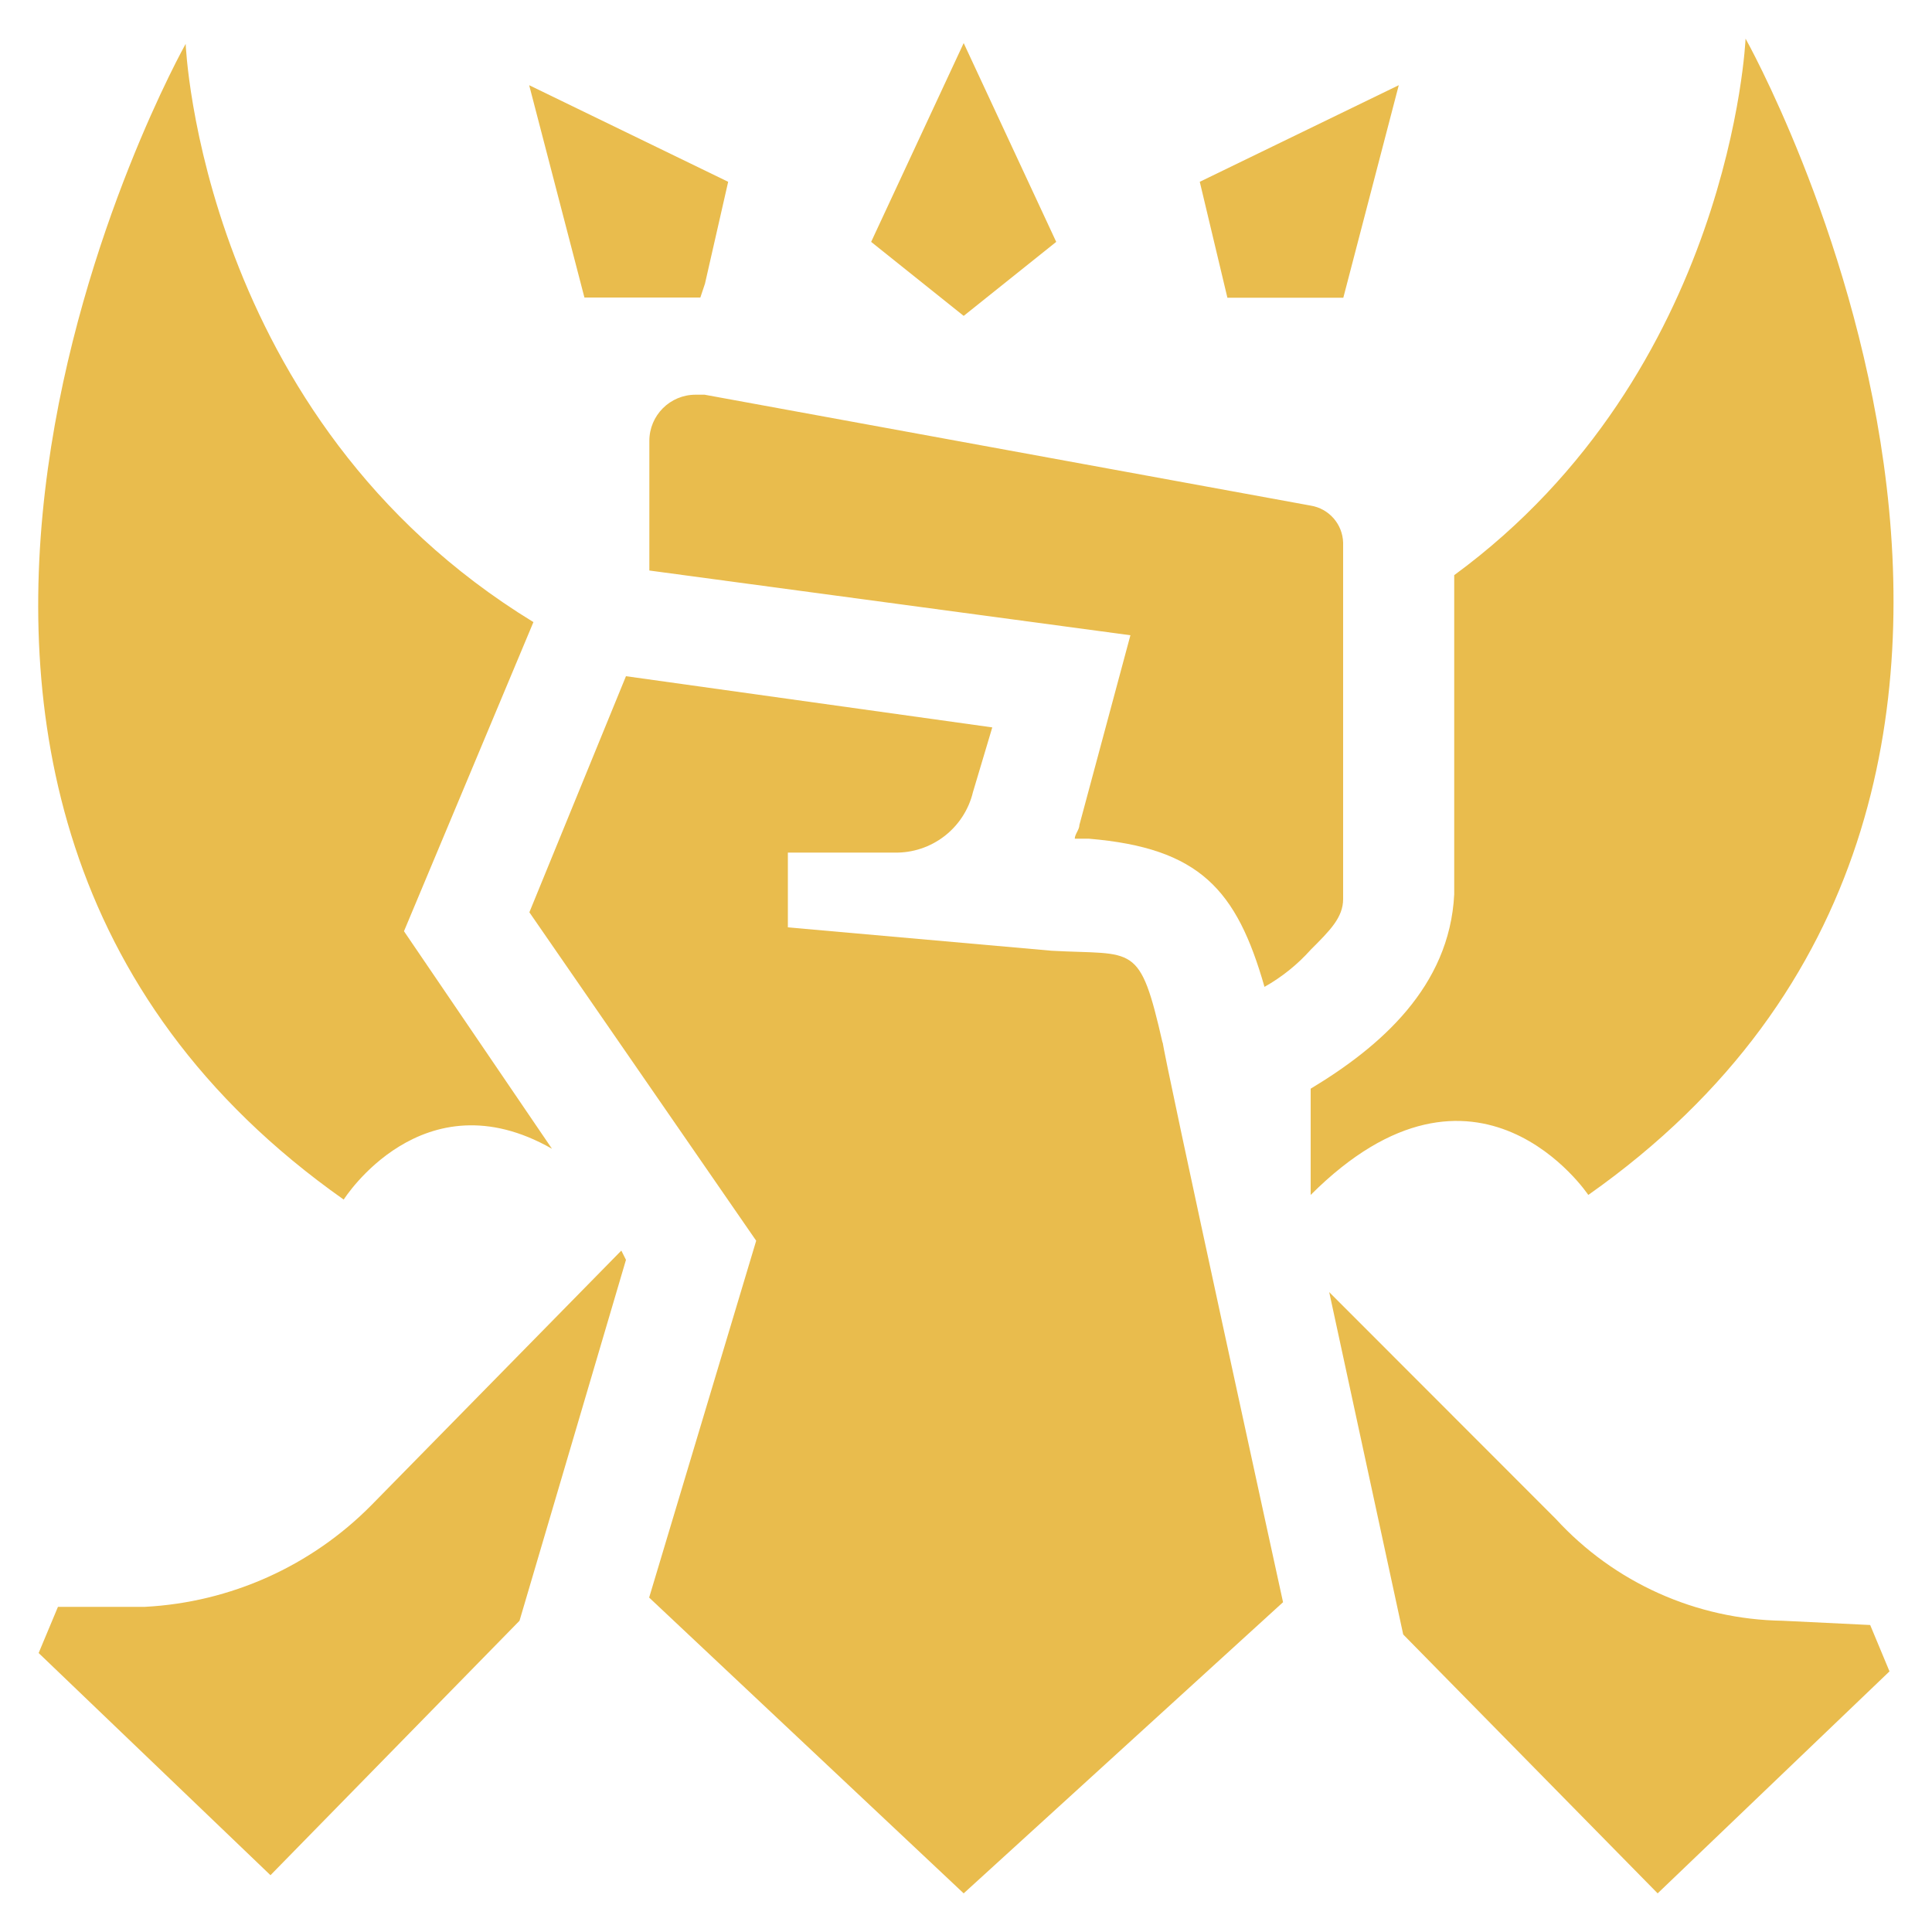
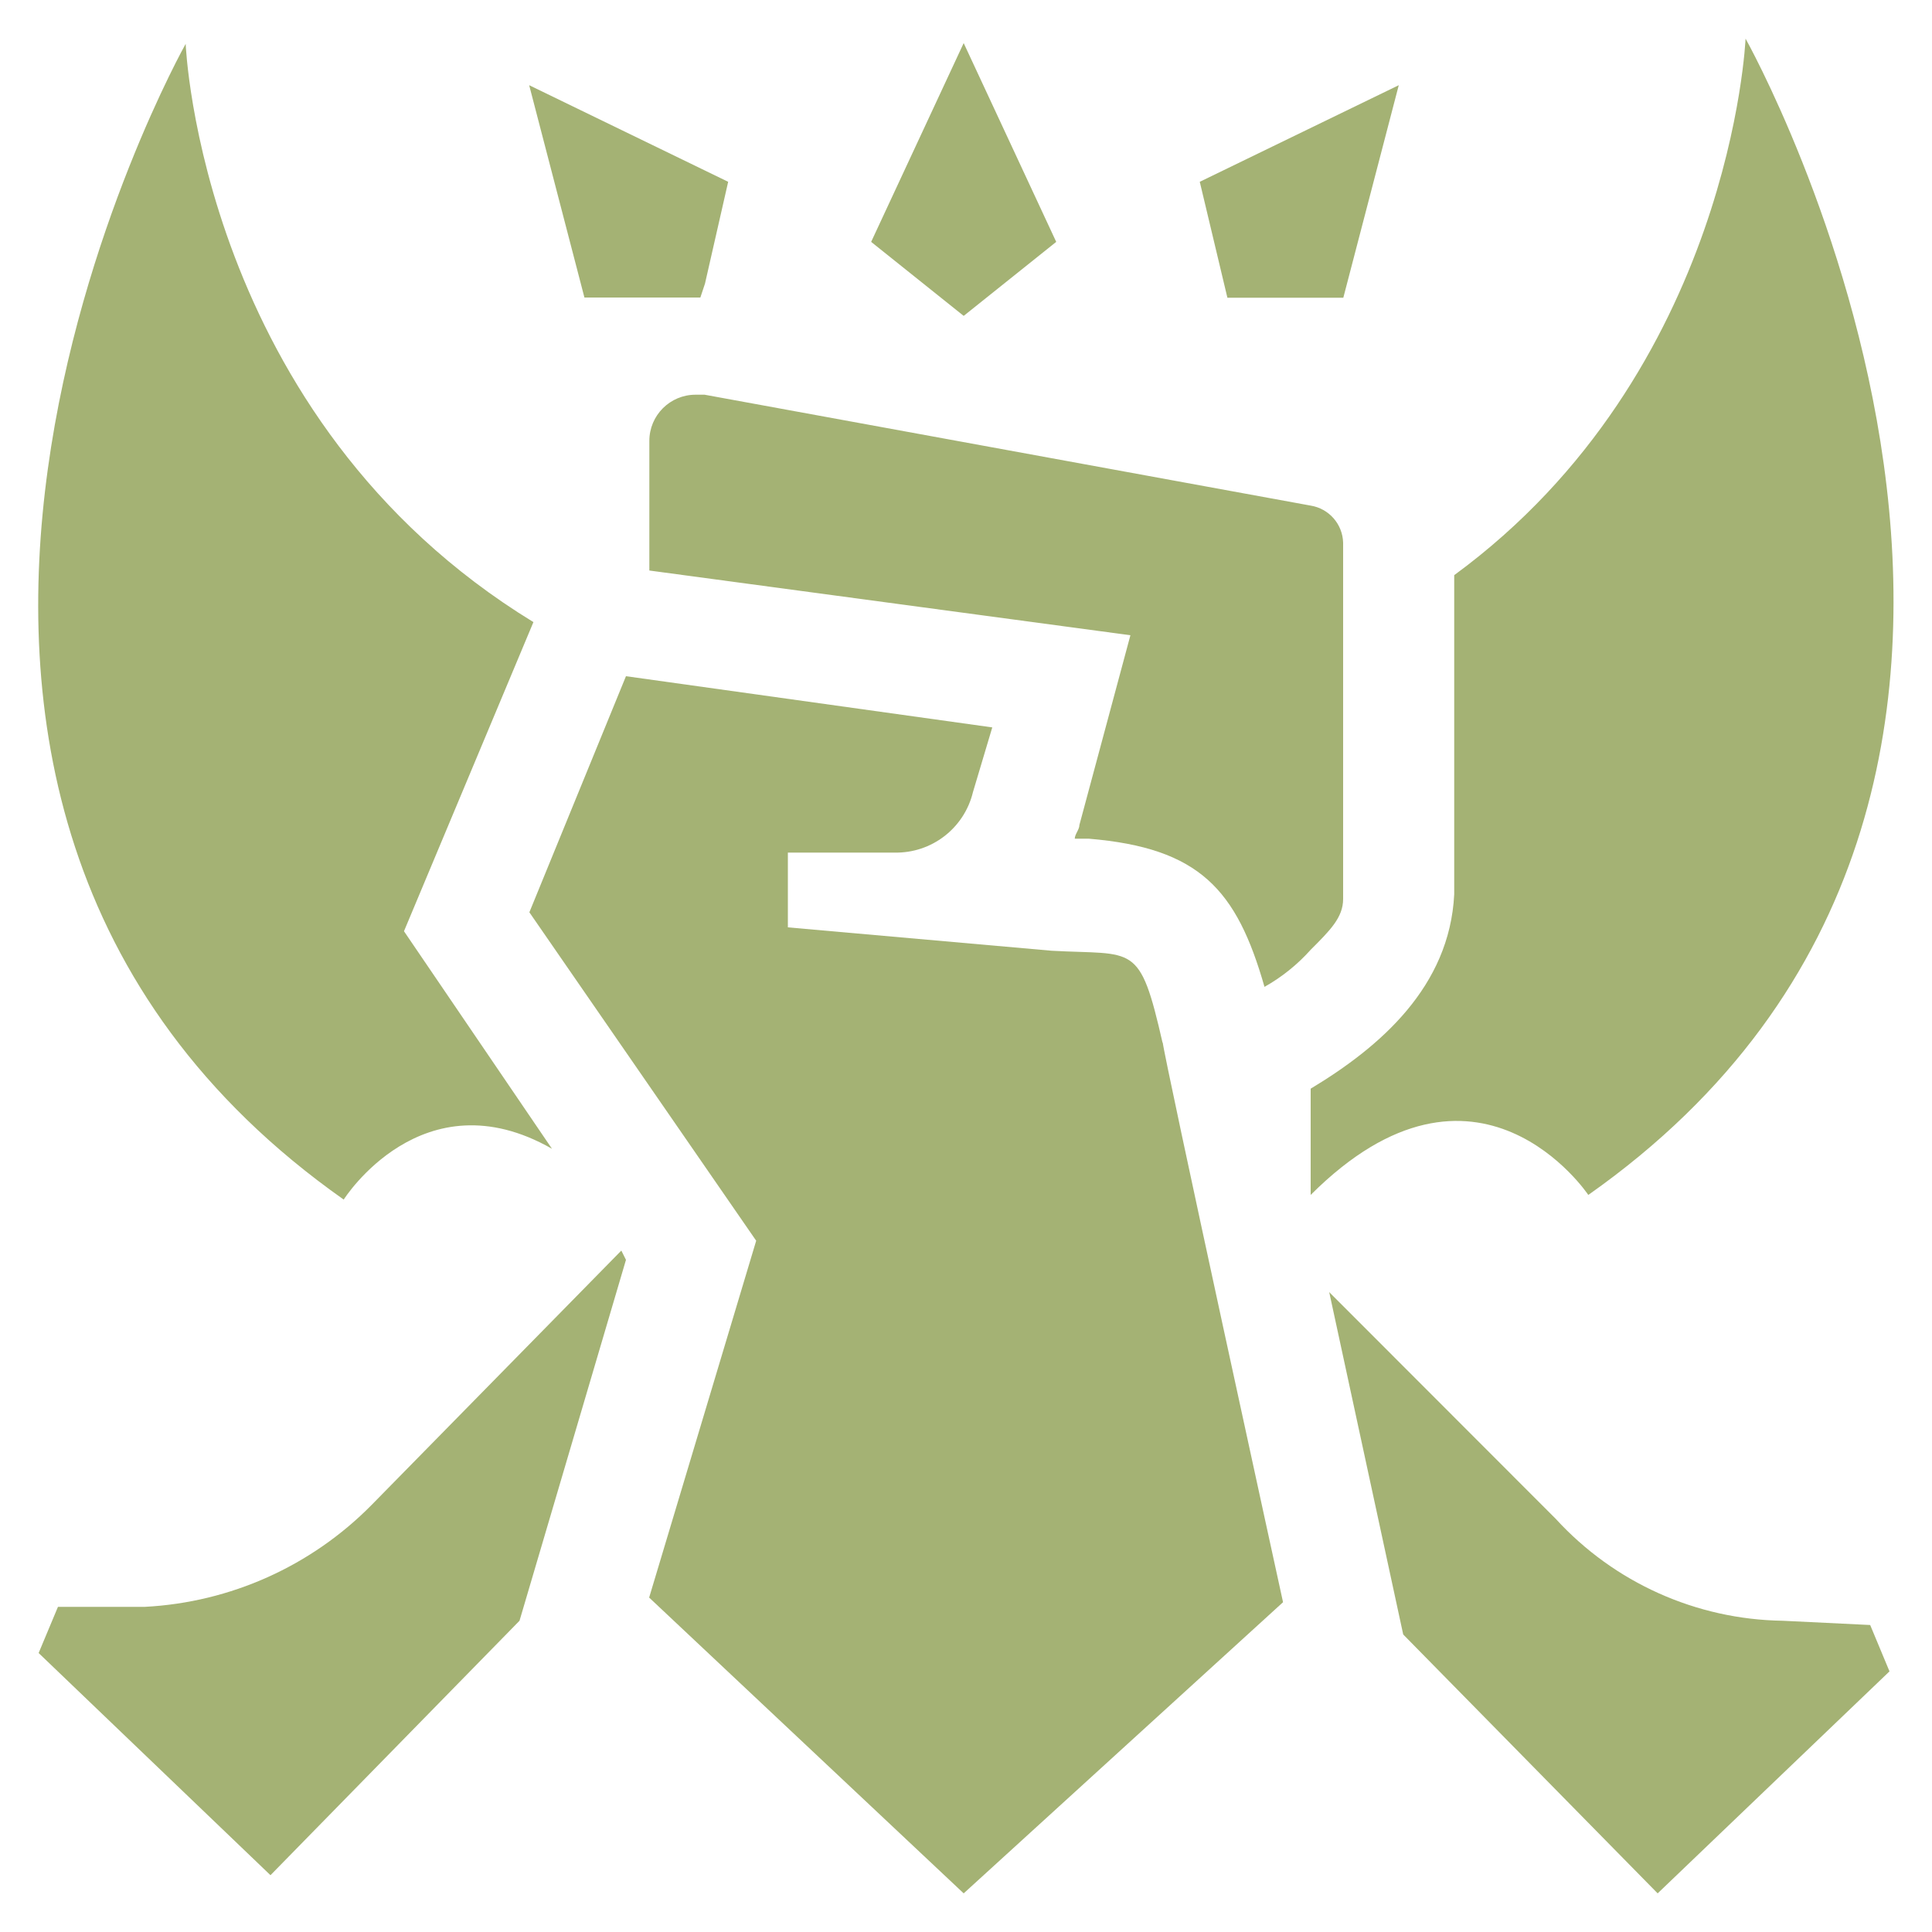
<svg xmlns="http://www.w3.org/2000/svg" viewBox="0 0 100 100" data-testid="overview:roleicon">
-   <path style="fill:#e9bc4d;" d="M67.84 56.35v5.5c8.62-8.62 14.37 0 14.37 0C112.14 40.78 90.35 2 90.35 2s-.72 17.24-15.08 27.77v16.52c-.24 4.79-3.84 7.9-7.43 10.06M17.79 62.09s4.07-6.46 10.78-2.63L20.91 48.2l6.7-16c-17.24-10.54-18-29.93-18-29.93S-12.14 41 17.79 62.09M26.89 83.89l5.51-18.68-.24-.48L19.23 77.9A17.78 17.78 0 017.5 83.17H3l-1 2.39 12 11.5zM92.27 83.89a16.24 16.24 0 01-11.74-5.27L68.8 66.88l3.83 17.72L85.8 98l12-11.49-1-2.4zM55.87 42.7c0 .24-.24.48-.24.71h.72c5.75.48 7.66 2.64 9.1 7.67a9.35 9.35 0 002.39-1.92c1-1 1.68-1.67 1.68-2.63V28.09a2 2 0 00-1.68-1.92l-31.37-5.74H36a2.39 2.39 0 00-2.39 2.39v6.71l24.9 3.35z" />
-   <path style="fill:#e9bc4d;" d="M60.18 54c-1.2-5.27-1.44-4.55-5.75-4.79L40.78 48v-3.87h5.51A4.09 4.09 0 0050.36 41l1-3.35L32.4 35l-5 12.22 11.74 17-5.54 18.47L49.88 98l16.53-15.07s-6.23-28.5-6.23-29M49.88 2.23l-4.79 10.29 4.79 3.83 4.79-3.83zM62.1 9.41l1.43 6h6l2.87-11zM30.25 15.4h6l.24-.72 1.2-5.27-10.3-5z" />
+   <path style="fill:#a4b274;" d="M67.84 56.35v5.5c8.62-8.62 14.37 0 14.37 0C112.14 40.78 90.35 2 90.35 2s-.72 17.24-15.08 27.77v16.52c-.24 4.79-3.84 7.9-7.43 10.06M17.79 62.09s4.07-6.46 10.78-2.63L20.91 48.2l6.7-16c-17.24-10.54-18-29.93-18-29.93S-12.14 41 17.79 62.09M26.89 83.89l5.51-18.68-.24-.48L19.23 77.9A17.78 17.78 0 017.5 83.17H3l-1 2.39 12 11.5zM92.27 83.89a16.24 16.24 0 01-11.74-5.27L68.8 66.88l3.83 17.72L85.8 98l12-11.49-1-2.4zM55.87 42.7c0 .24-.24.48-.24.71h.72c5.75.48 7.66 2.64 9.1 7.67a9.35 9.35 0 002.39-1.92c1-1 1.68-1.67 1.68-2.63V28.09a2 2 0 00-1.68-1.92l-31.37-5.74H36a2.39 2.39 0 00-2.39 2.39v6.71l24.9 3.35z" />
+   <path style="fill:#a4b274;" d="M60.18 54c-1.2-5.27-1.44-4.55-5.75-4.79L40.78 48v-3.87h5.51A4.09 4.09 0 0050.36 41l1-3.35L32.4 35l-5 12.22 11.74 17-5.54 18.47L49.88 98l16.53-15.07s-6.23-28.5-6.23-29M49.88 2.23l-4.79 10.29 4.79 3.83 4.79-3.83zM62.1 9.41l1.43 6h6l2.87-11zM30.25 15.4h6l.24-.72 1.2-5.27-10.3-5z" />
</svg>
